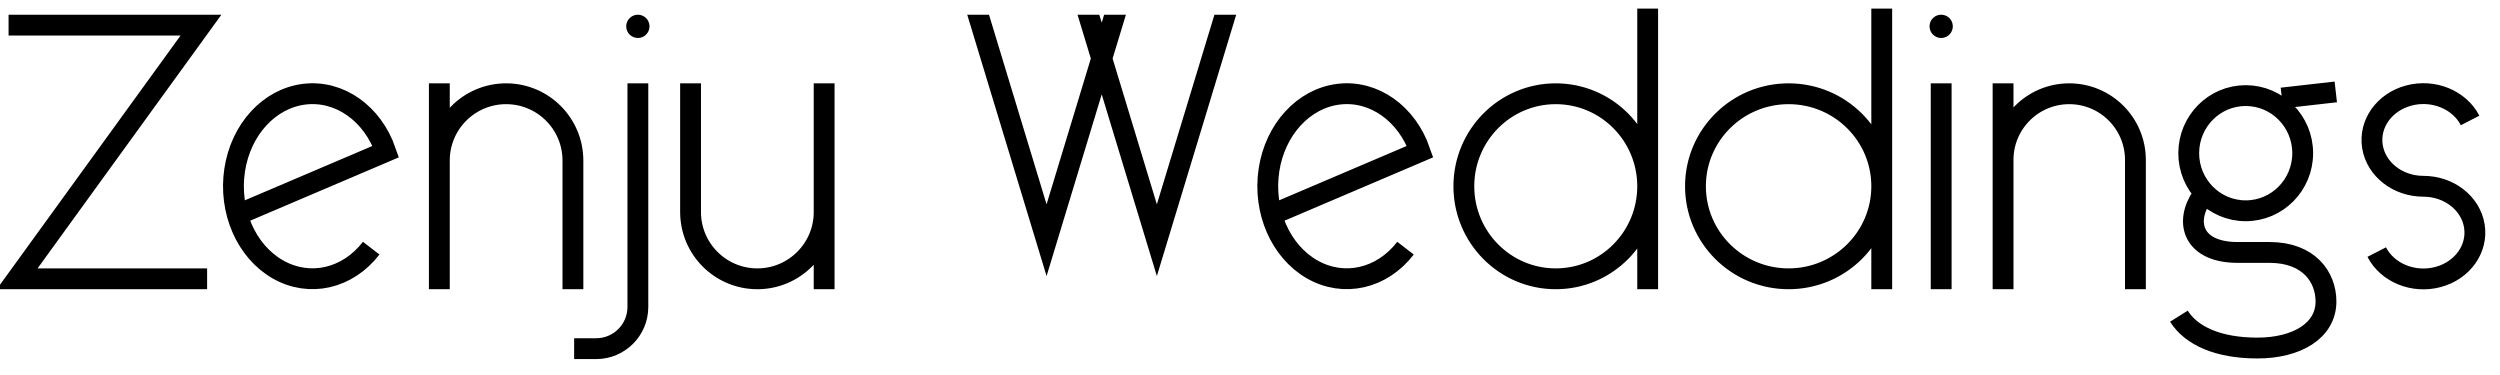
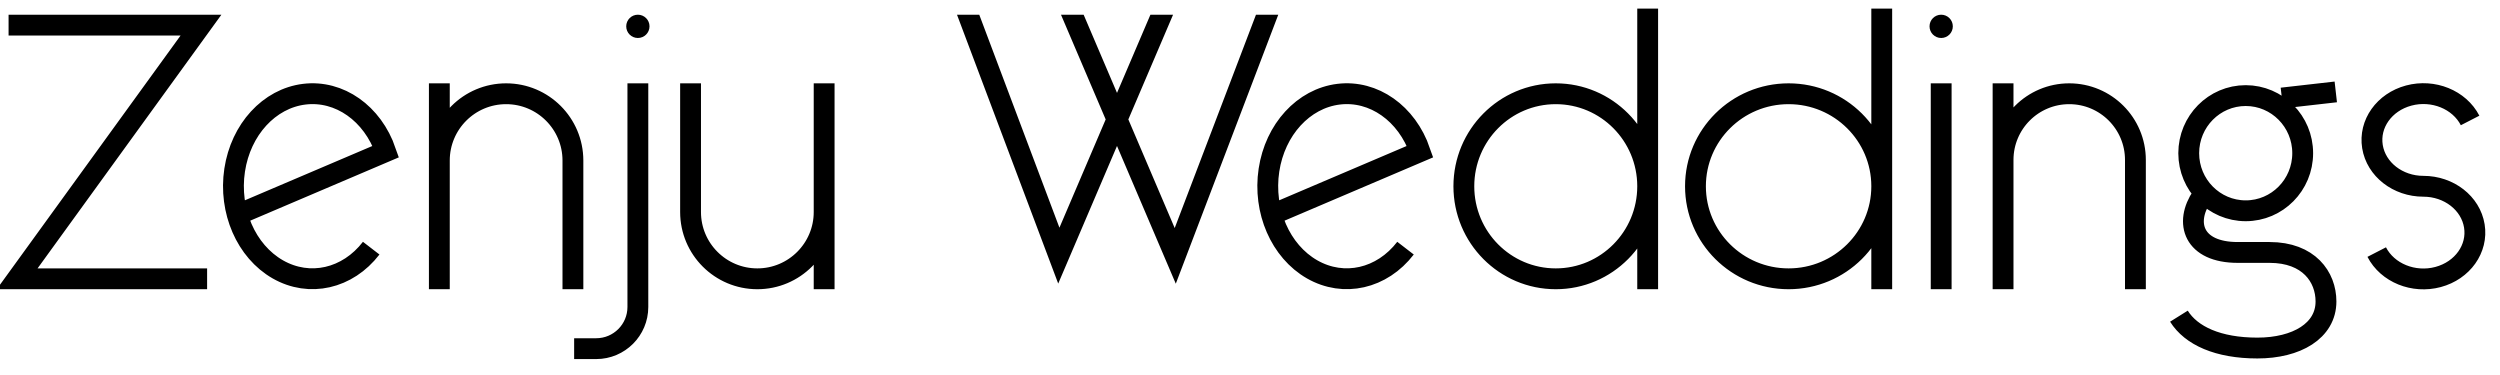
<svg xmlns="http://www.w3.org/2000/svg" viewBox="0 0 2040 306">
  <defs>
    <clipPath id="cap">
      <rect x="0" y="12" width="2040" height="224" />
    </clipPath>
  </defs>
  <g fill="none" stroke="#000" stroke-width="17" stroke-linecap="butt" stroke-linejoin="miter" stroke-miterlimit="10">
    <path d="M7,20.5 H164 L14,227.5 H169 M193.7,175.3 L314.8,123.7 A64.5,75.5 0 1 0 302.9,202.5 M358.5,68 V236 M358.5,131.0 A54.5,54.5 0 0 1 467.5,131.0 V236 M520.5,68 V250.5 A34,34 0 0 1 486.5,284.5 H468.5 M563.5,68 V173.0 A54.5,54.5 0 0 0 672.5,173.0 M672.5,68 V236 M1037.7,175.3 L1158.8,123.7 A64.5,75.5 0 1 0 1146.9,202.5 M1344.5,7 V236 M1194.5,152.0 A75.0,75.5 0 1 0 1344.5,152.0 A75.0,75.5 0 1 0 1194.5,152.0 M1535.5,7 V236 M1383.5,152.0 A76.0,75.5 0 1 0 1535.5,152.0 A76.0,75.5 0 1 0 1383.5,152.0 M1584,68 V236 M1634.5,68 V236 M1634.5,130.5 A54.0,54.0 0 0 1 1742.5,130.5 V236 M1786.0,125 A46.5,47 0 1 0 1879.0,125 A46.5,47 0 1 0 1786.0,125 M1862,80 L1906,75 M1797,160 C1782,182 1790,206 1826,206 L1852,206 C1884,206 1898,226 1898,246 C1898,270 1874,284 1842,284 C1810,284 1788,274 1778,258 M2015.6,98.3 A42.0,37.8 0 1 0 1977.5,152.0 A42.0,37.8 0 1 1 1939.4,205.7" />
-     <path clip-path="url(#cap)" d="M786,-28 L854.0,196 L922,-28 M876,-28 L944.0,196 L1012,-28" />
+     <path clip-path="url(#cap)" d="M778.7,-18 L864,208.6 L960.8,-18 M862.2,-18 L959,208.8 L1045.4,-18" />
  </g>
  <g fill="#000">
    <circle cx="520.5" cy="21.5" r="9.5" />
    <circle cx="1584" cy="21.5" r="9.5" />
  </g>
</svg>
